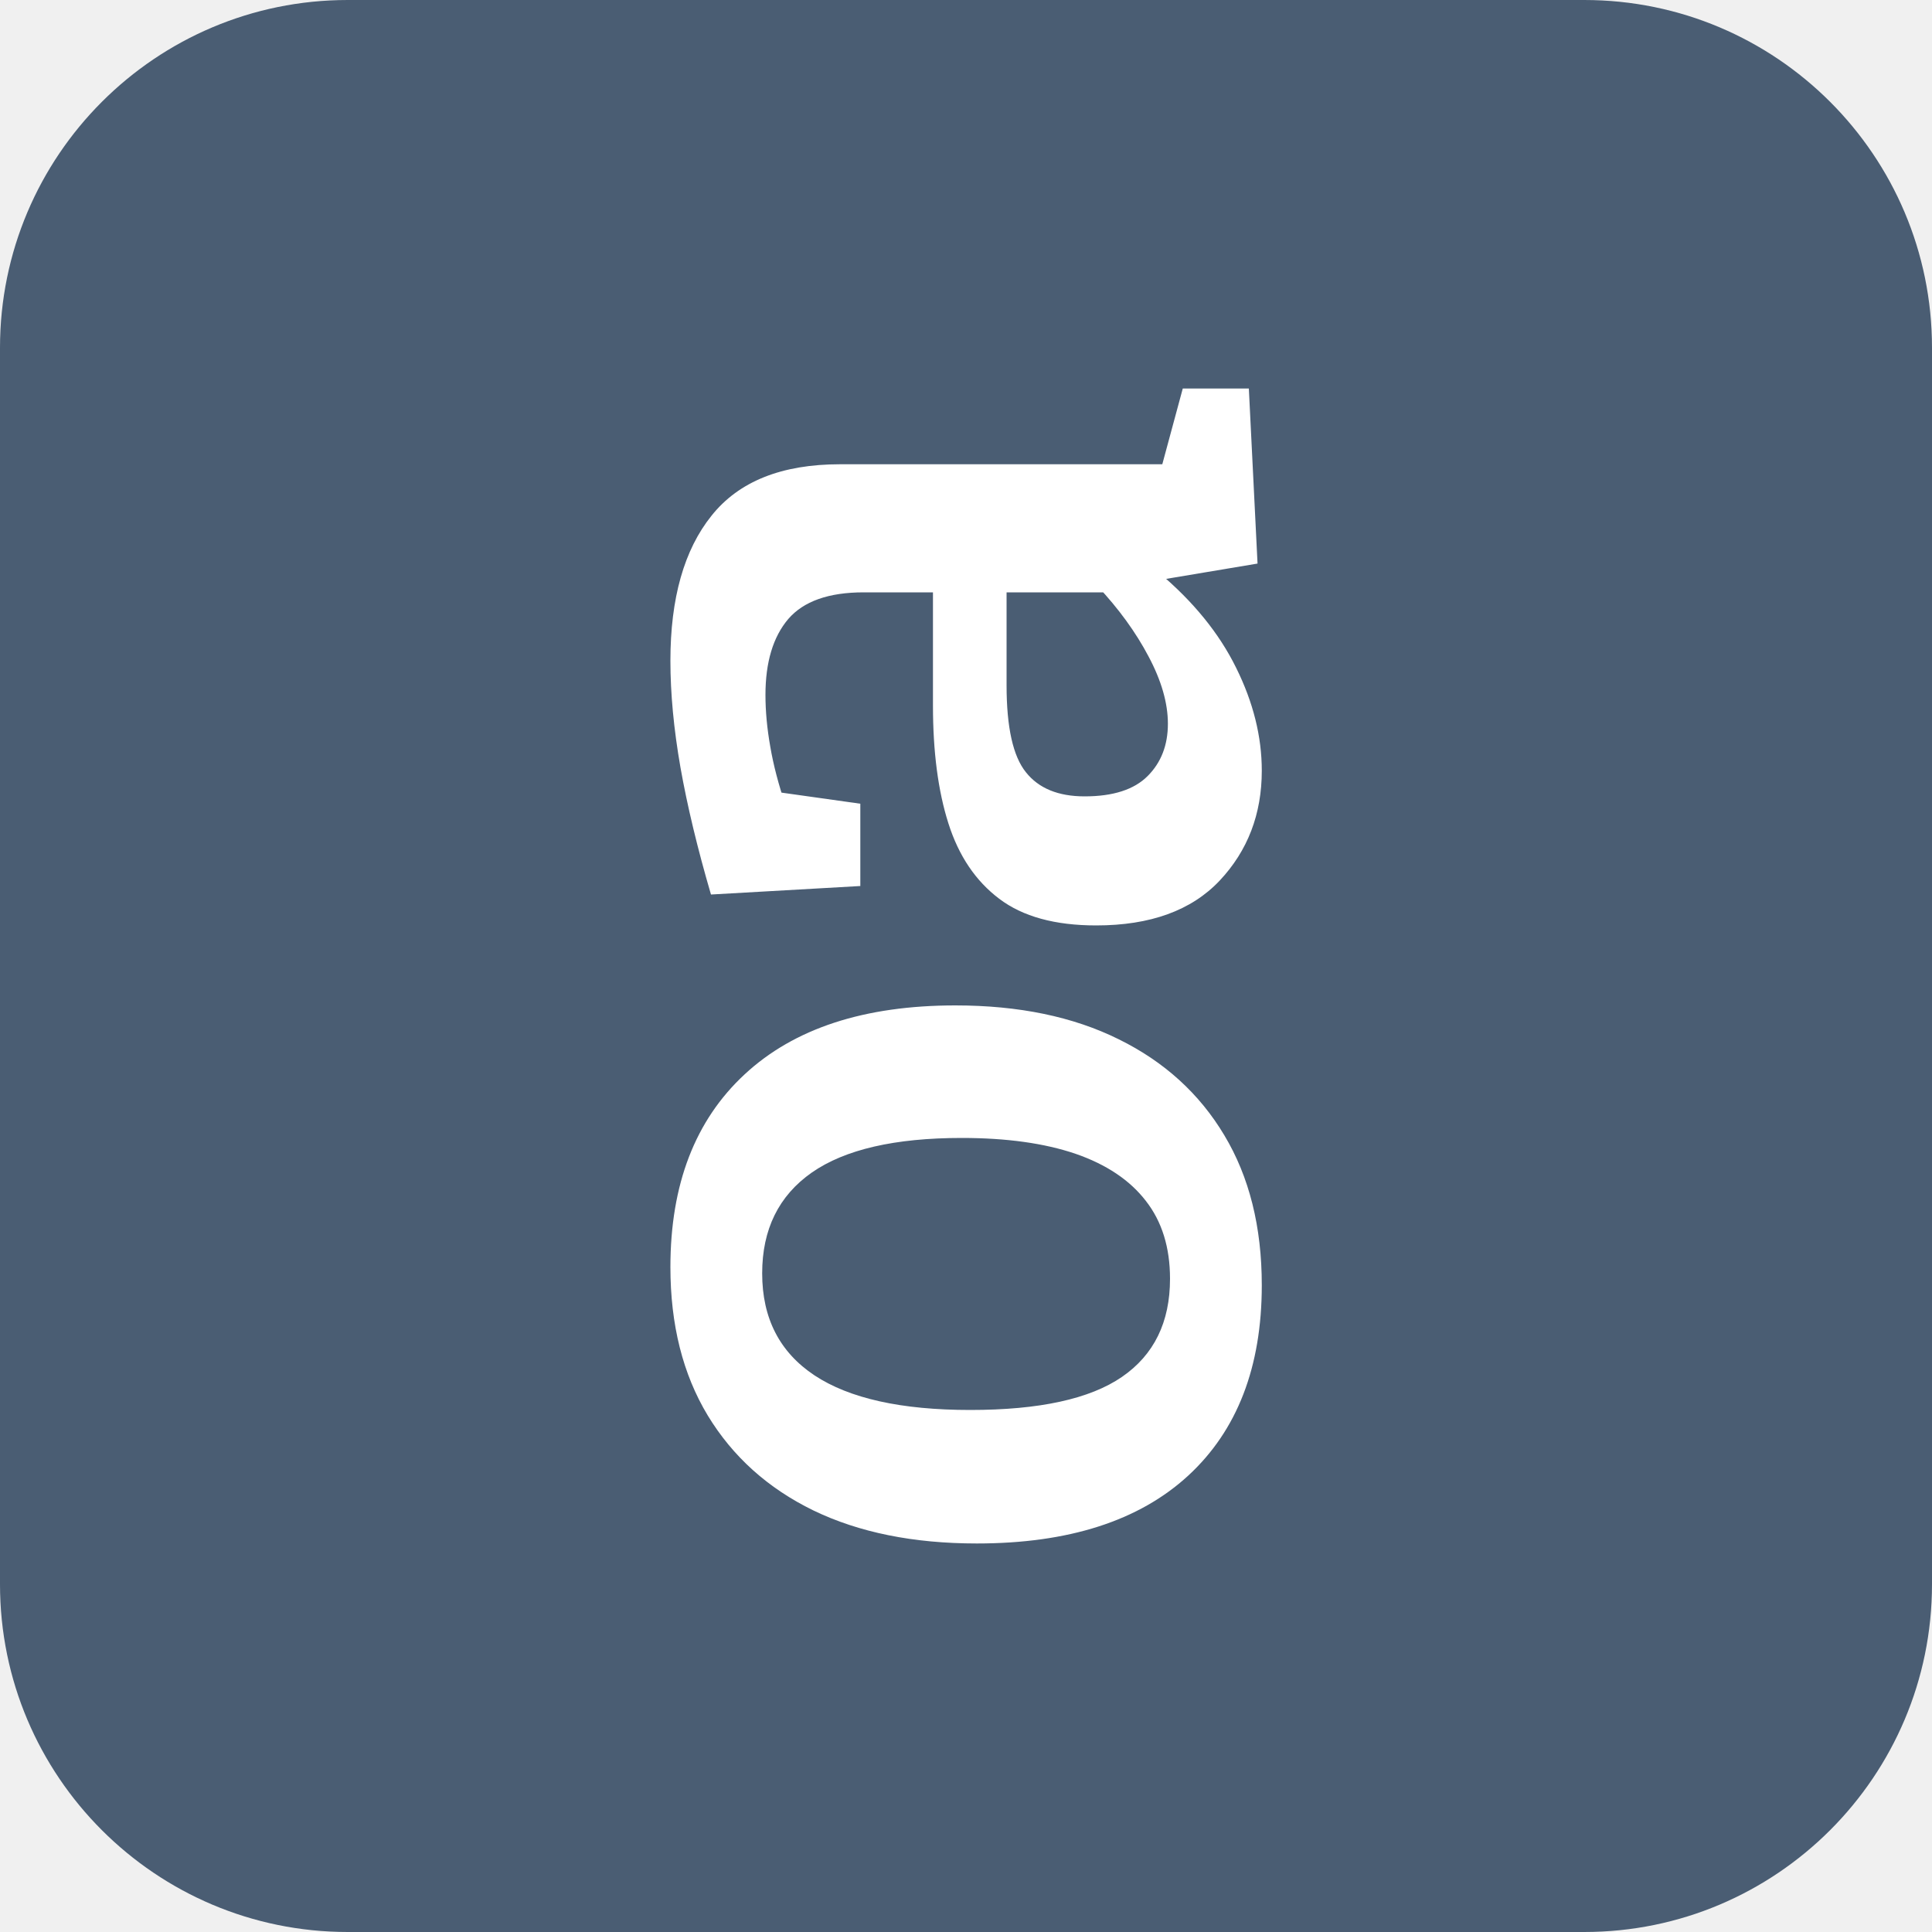
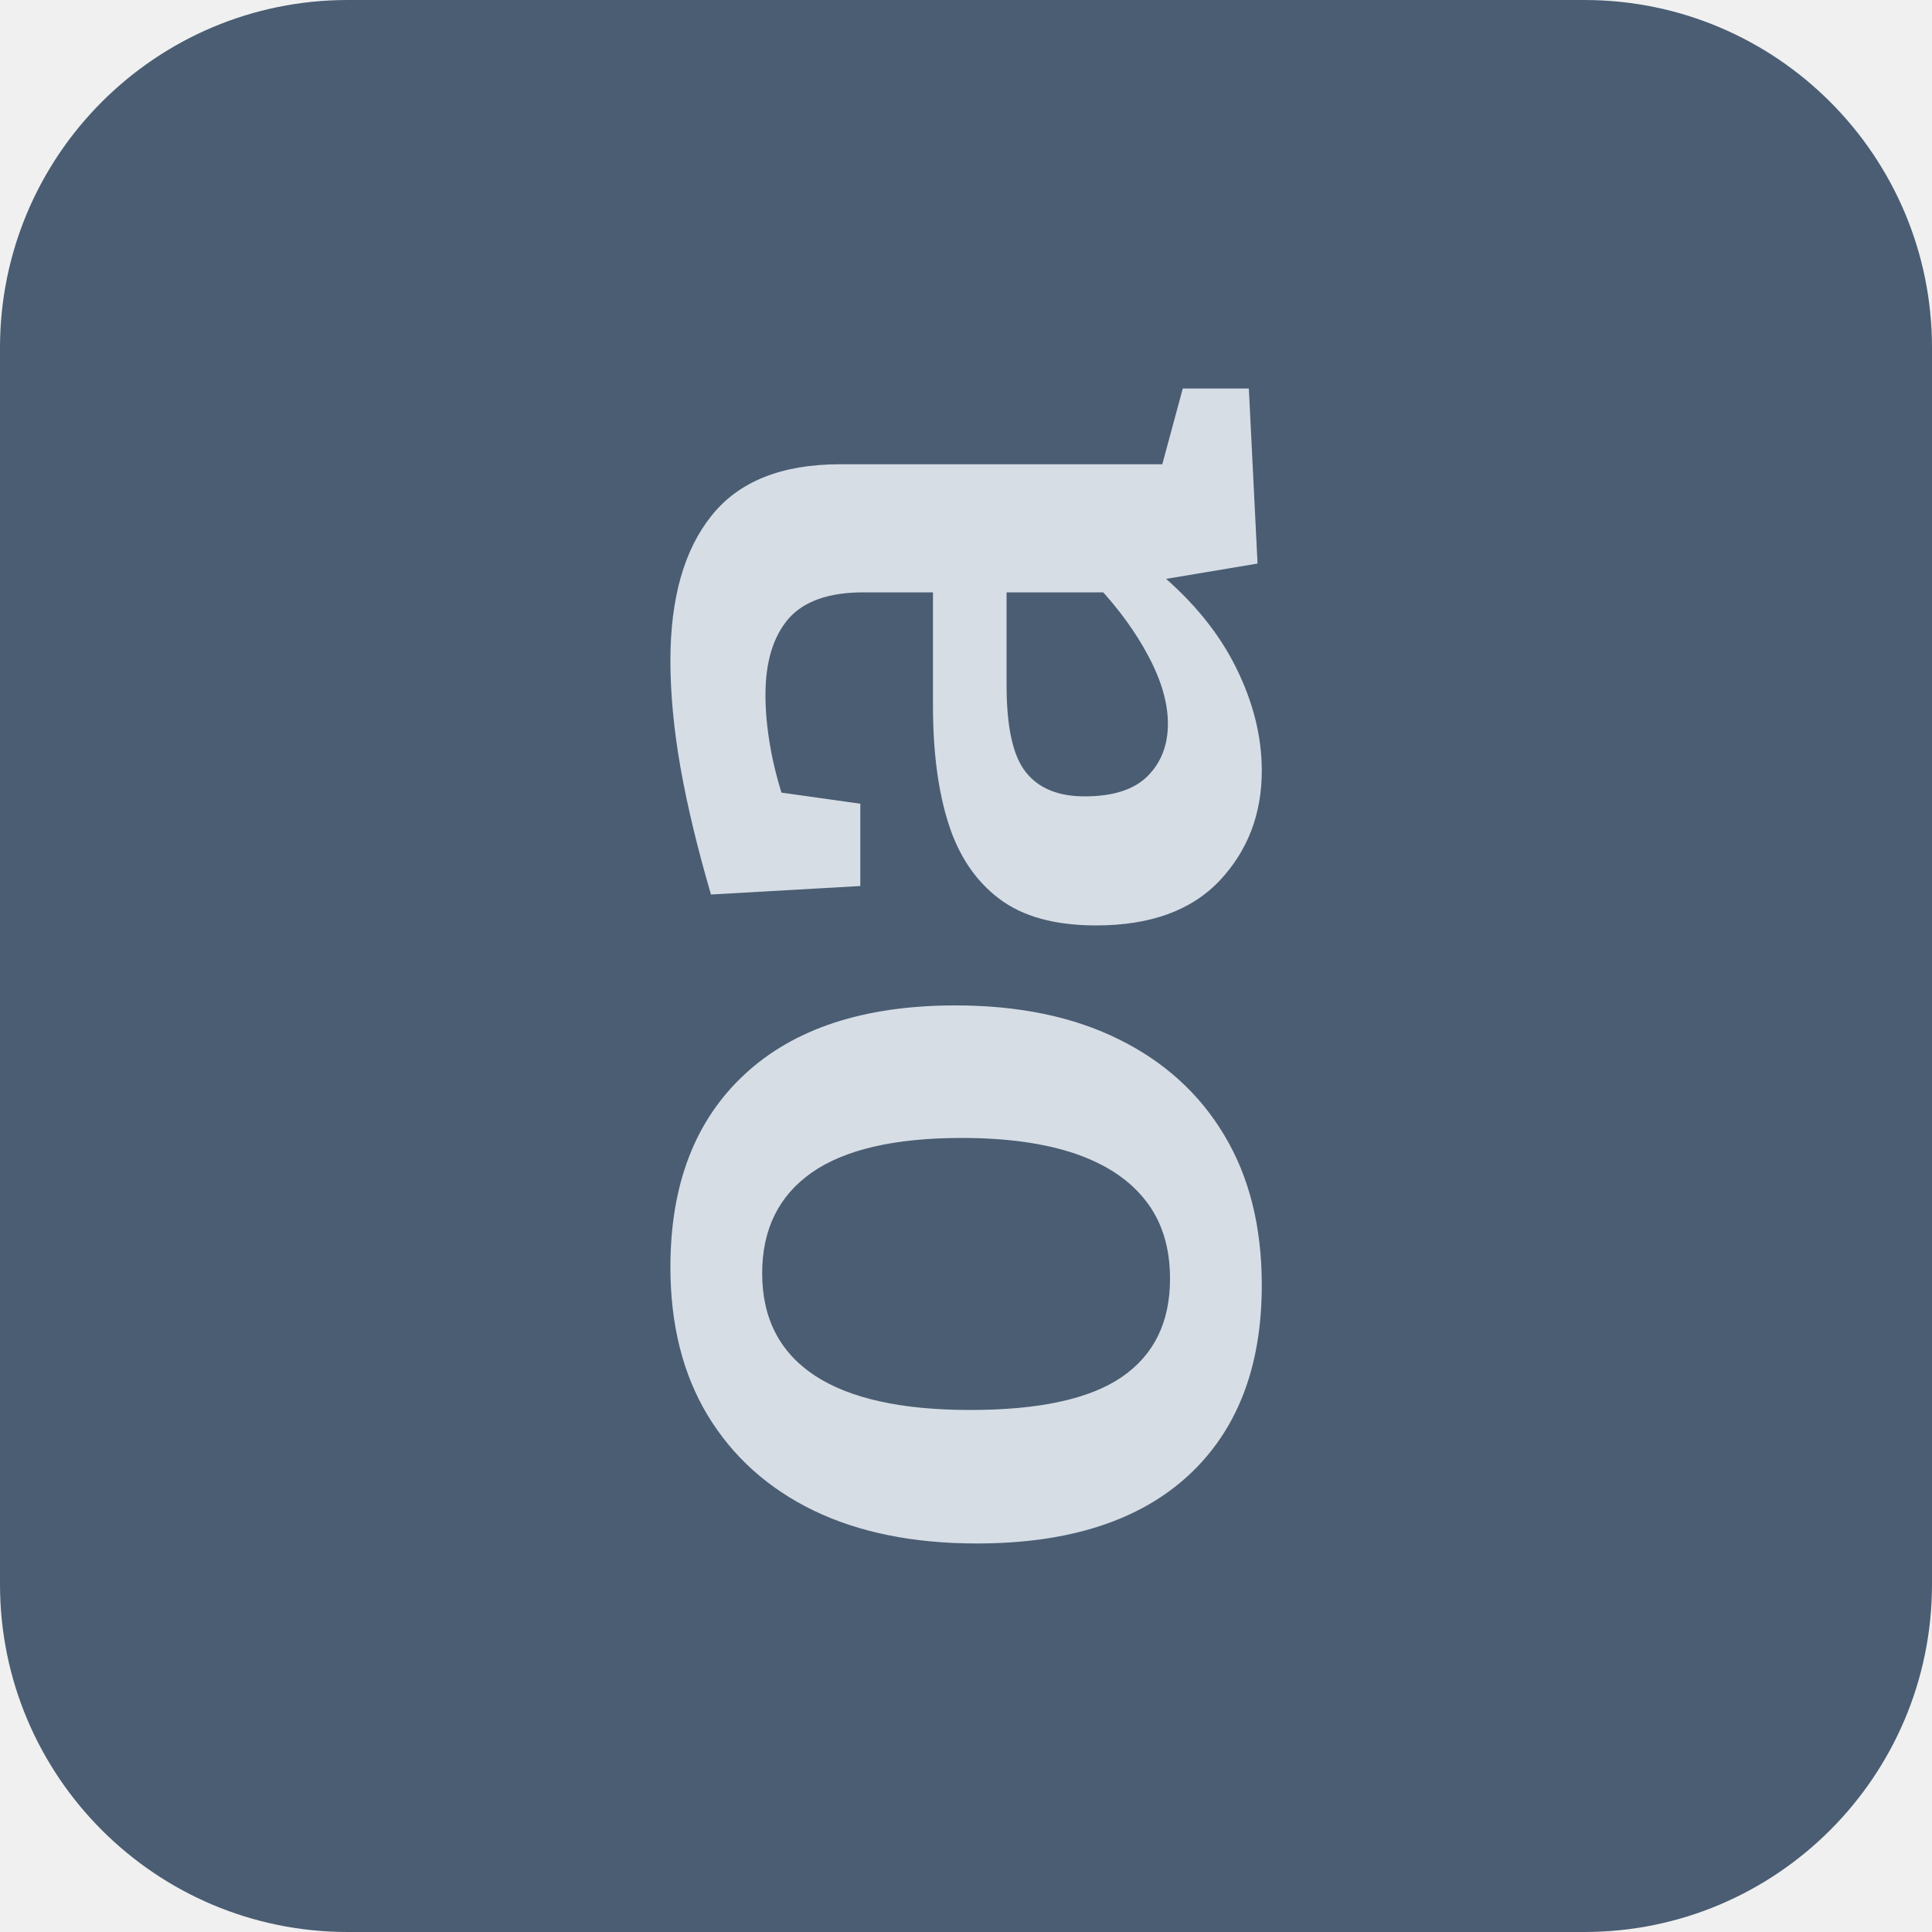
<svg xmlns="http://www.w3.org/2000/svg" viewBox="0 0 100 100">
  <rect width="100" height="100" rx="18" fill="#4a5d73" />
-   <g fill="#fff">
+   <g fill="#d6dde5">
    <g transform="rotate(-90 50 50)">
      <path transform="translate(20.11 34.70)" d="M14.31 0Q20.72 0 24.28 3.84Q27.85 7.68 27.85 14.75Q27.85 19.67 26.1 23.2Q24.36 26.74 21.13 28.67Q17.9 30.61 13.37 30.61Q7.02 30.61 3.51 26.8Q0 22.98 0 15.86Q0 10.94 1.71 7.4Q3.43 3.87 6.63 1.93Q9.83 0 14.31 0ZM13.98 4.75Q10.5 4.75 8.7 7.46Q6.91 10.17 6.91 15.52Q6.91 20.88 8.62 23.37Q10.33 25.86 13.7 25.86Q16.13 25.86 17.73 24.61Q19.34 23.37 20.17 20.97Q20.99 18.56 20.99 15.08Q20.99 9.89 19.2 7.32Q17.4 4.75 13.98 4.75ZM55.86 26.52 54.86 25.19 59.78 26.52V29.94L50.72 30.39L49.83 25.08L50.28 25.25Q48.01 27.96 45.33 29.28Q42.65 30.61 40 30.61Q36.63 30.61 34.31 28.43Q31.99 26.24 31.99 22.04Q31.99 18.84 33.37 17.02Q34.75 15.19 37.27 14.39Q39.78 13.59 43.37 13.59H49.72L49.23 14.2V10Q49.23 7.29 47.85 6.1Q46.46 4.92 43.92 4.92Q42.65 4.92 41.24 5.17Q39.83 5.41 38.18 5.97L38.95 5.14L38.29 9.83H34.03L33.59 2.1Q37.18 1.05 40.17 0.52Q43.15 0 45.69 0Q50.55 0 53.2 2.13Q55.86 4.25 55.86 8.78ZM38.67 21.44Q38.67 23.65 39.72 24.7Q40.77 25.75 42.43 25.75Q44.03 25.75 45.91 24.75Q47.79 23.76 49.56 22.1L49.23 23.43V16.85L49.72 17.4H44.42Q41.16 17.4 39.92 18.4Q38.67 19.39 38.67 21.44Z" />
    </g>
  </g>
</svg>
